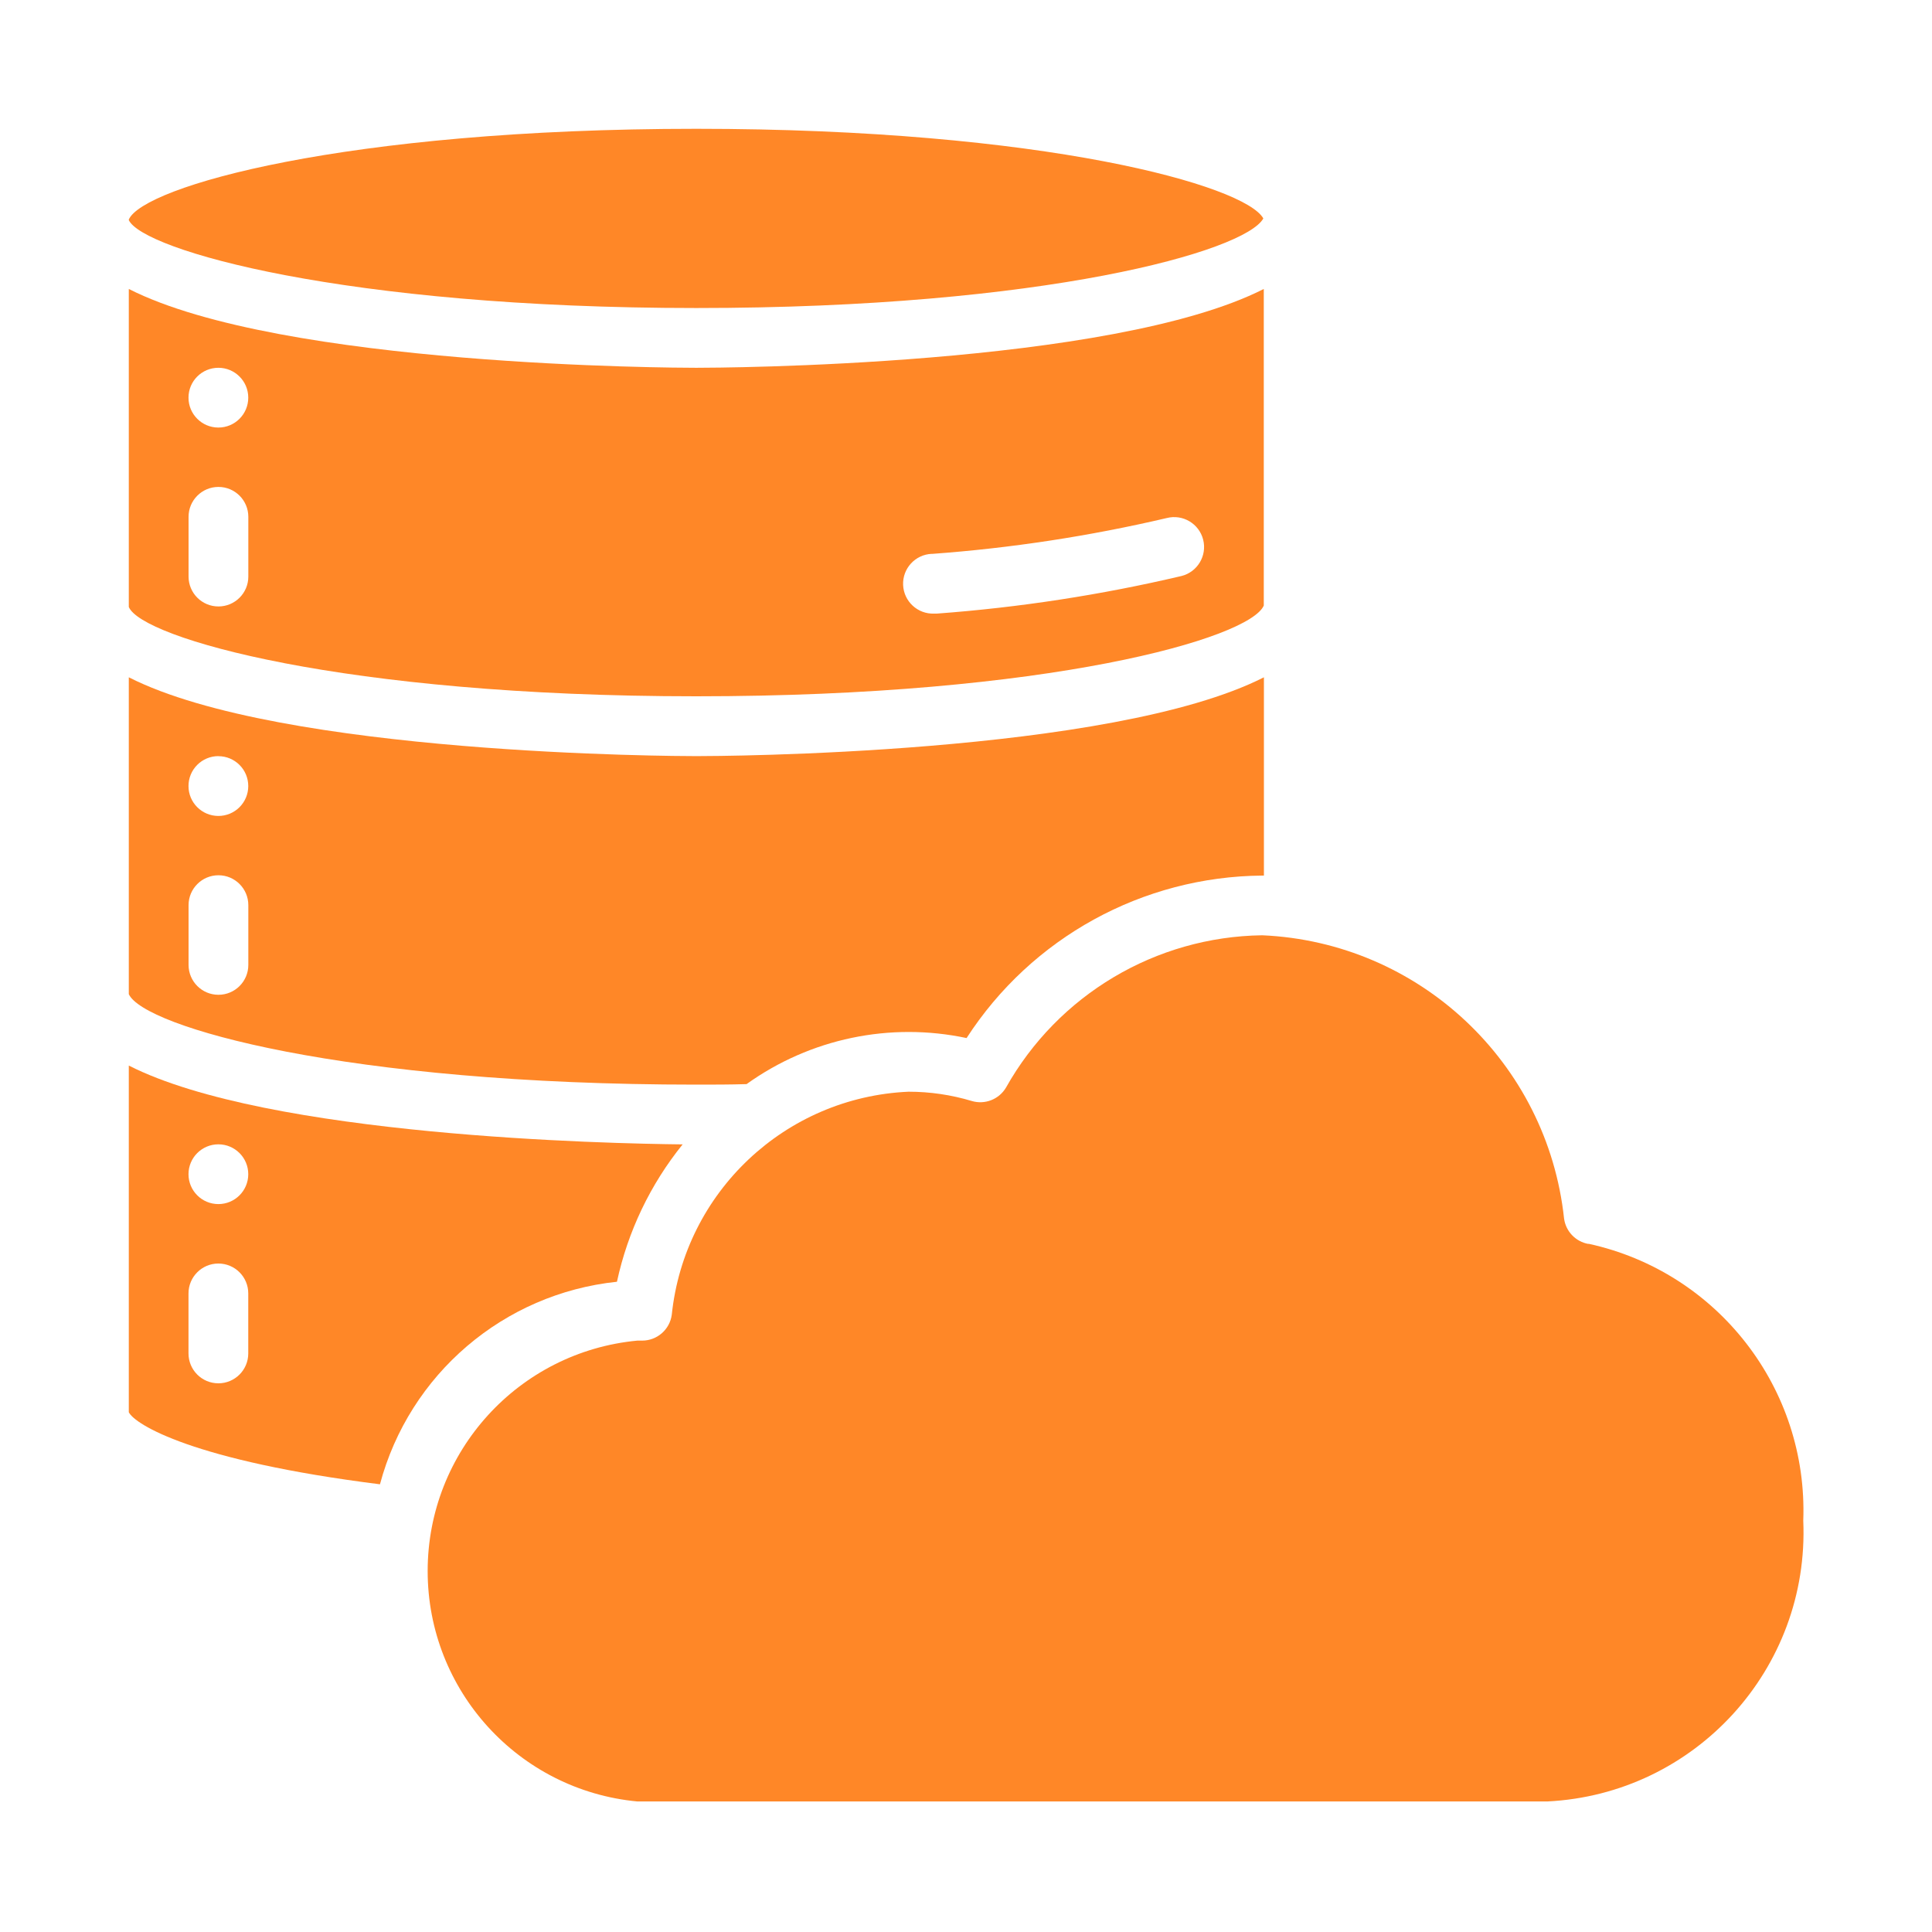
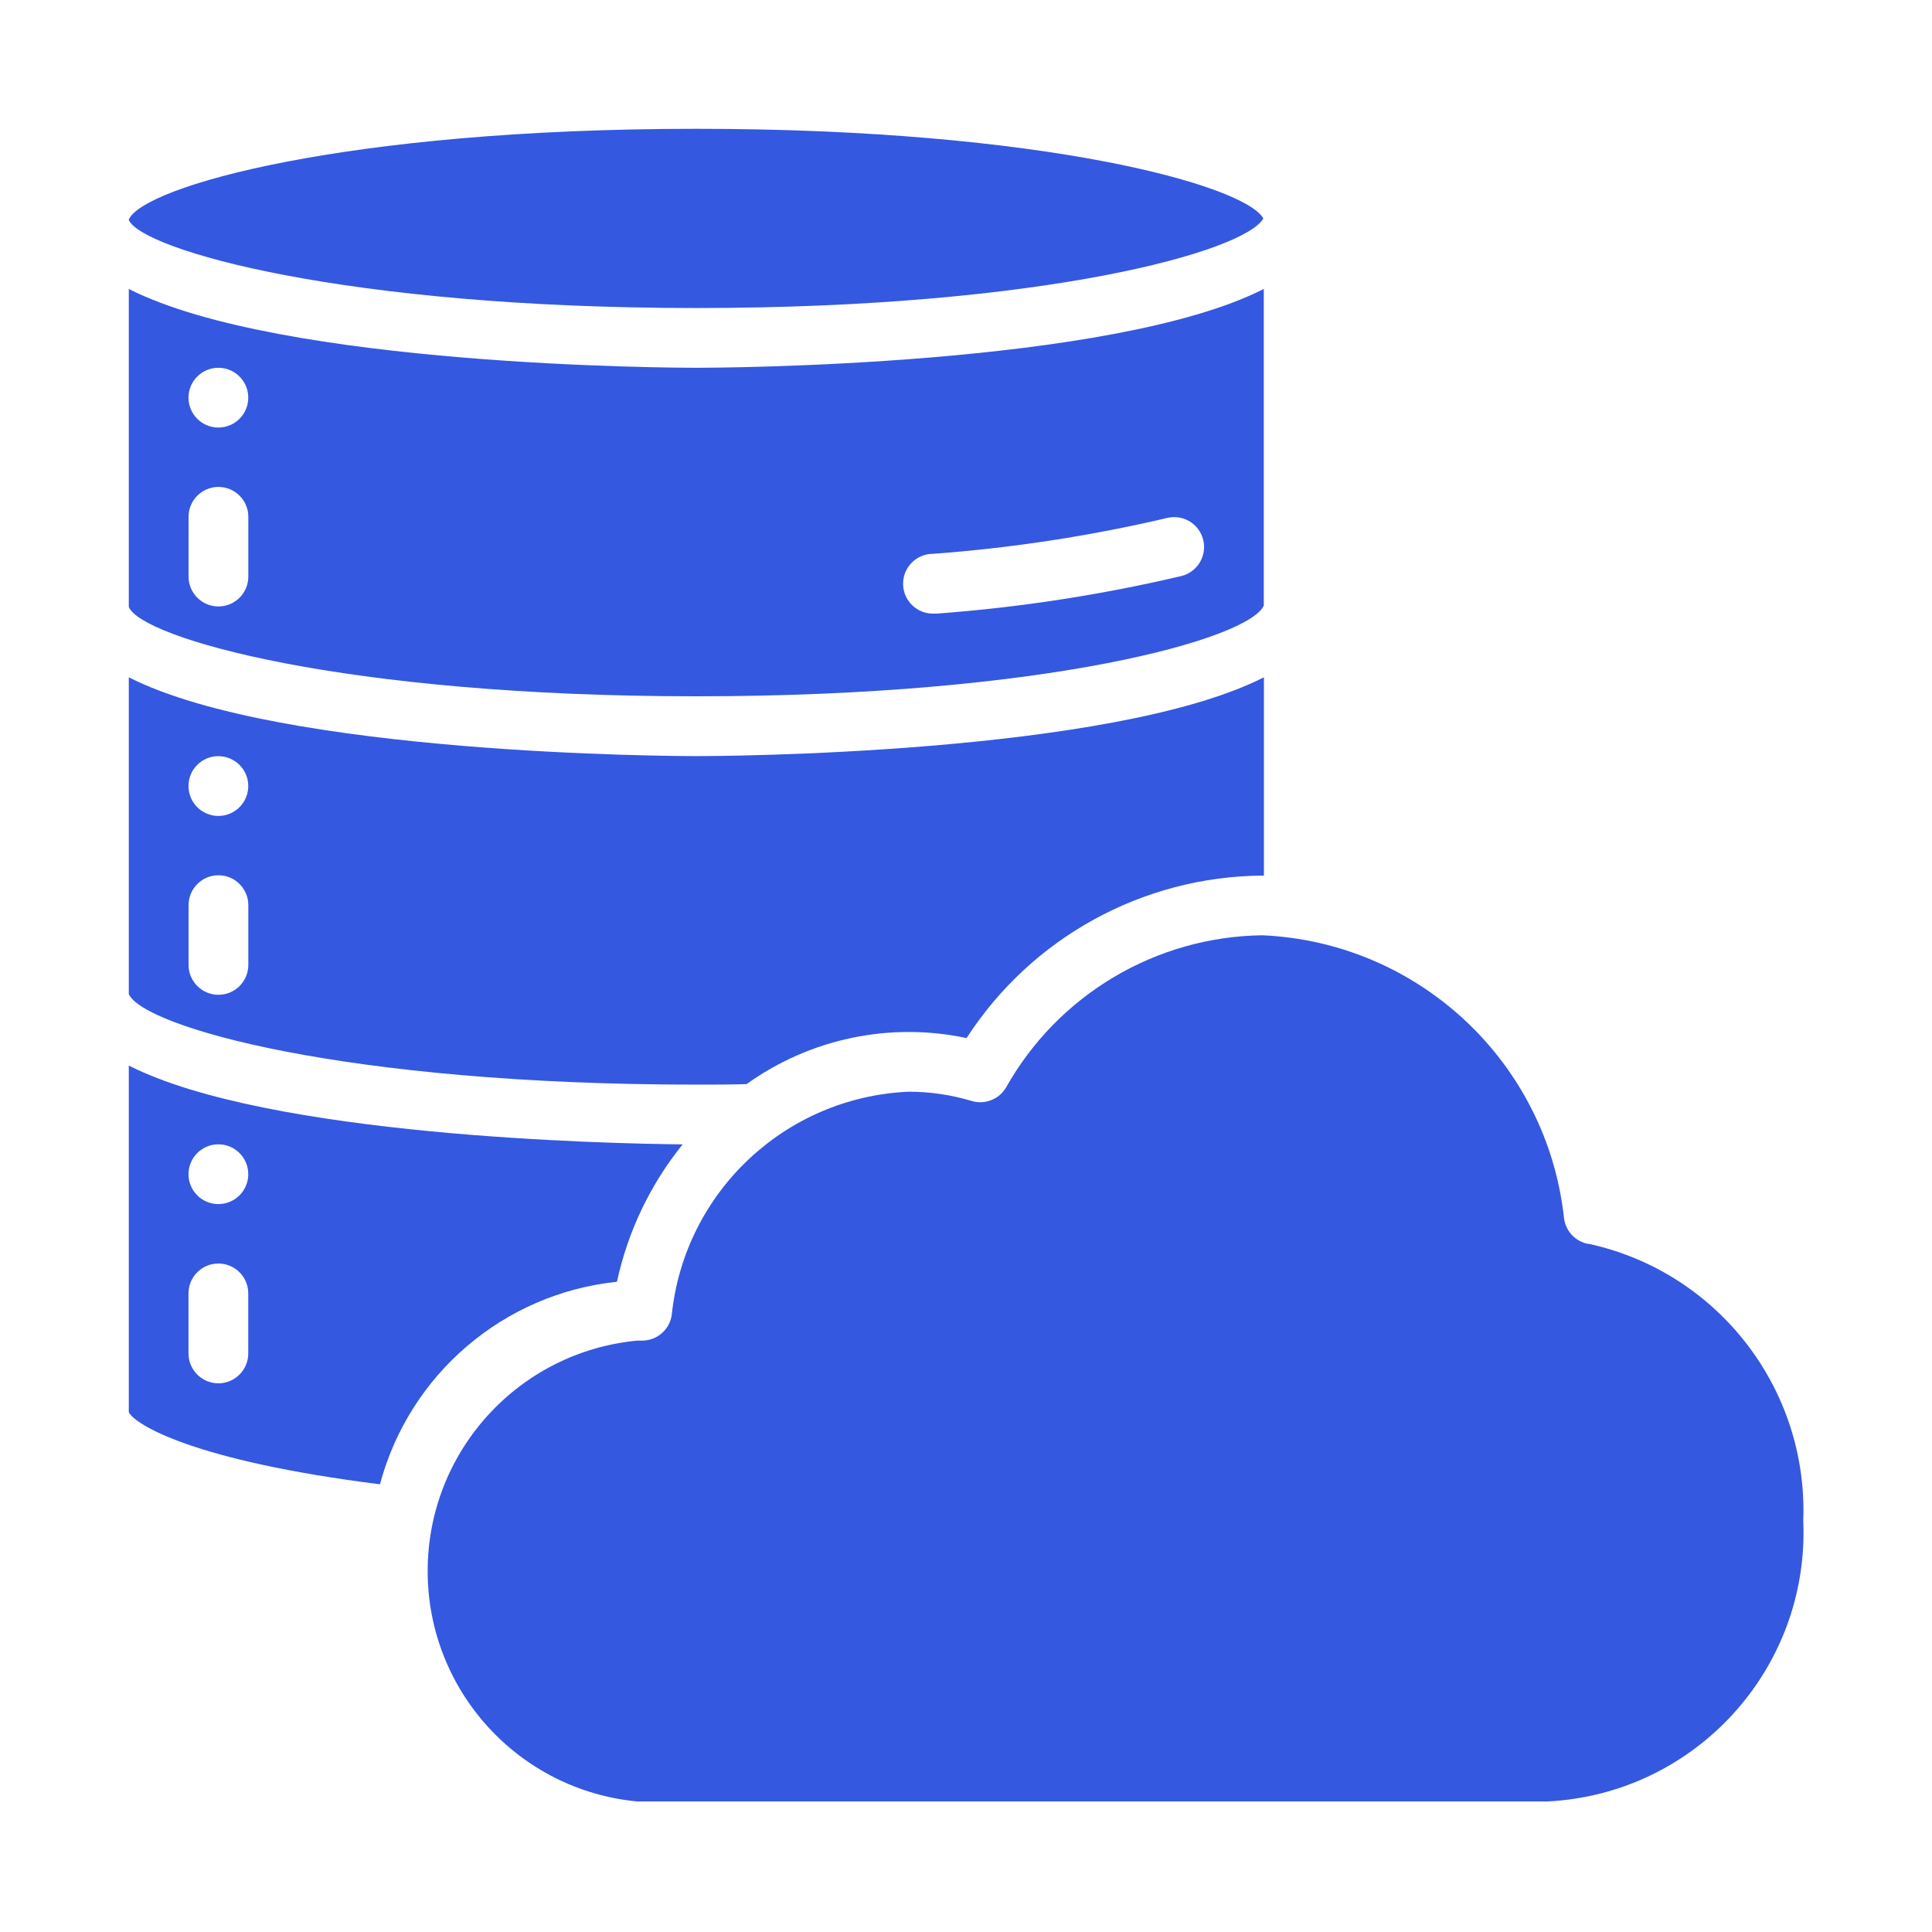
<svg xmlns="http://www.w3.org/2000/svg" width="30" height="30" viewBox="0 0 30 30">
  <g id="Group_65359" data-name="Group 65359" transform="translate(21573 -7422)">
-     <rect id="Rectangle_4598" data-name="Rectangle 4598" width="30" height="30" transform="translate(-21573 7422)" fill="#ff8727" opacity="0" />
+     <rect id="Rectangle_4598" data-name="Rectangle 4598" width="30" height="30" transform="translate(-21573 7422)" fill="#3458e0" opacity="0" />
    <g id="Page-1" transform="translate(-21571 7424)">
      <g id="_038---Cloud-Data" data-name="038---Cloud-Data">
-         <path id="Shape" d="M8.812,24.687c.264,0,.523,0,.781-.008a4.32,4.32,0,0,1,3.416-.715A5.519,5.519,0,0,1,17.6,21.441h.026V18.362c-2.37,1.205-8.492,1.224-8.812,1.224S2.37,19.567,0,18.362v4.92C.232,23.79,3.349,24.687,8.812,24.687Zm-7.421-5.1a.464.464,0,1,1-.464.464A.464.464,0,0,1,1.391,19.586ZM.928,21.9a.464.464,0,1,1,.928,0v.928a.464.464,0,1,1-.928,0Z" transform="translate(0 -9.845)" fill="#ff8727" />
-         <path id="Shape-2" data-name="Shape" d="M8.812,11.687c5.475,0,8.593-.9,8.812-1.409V5.362c-2.37,1.205-8.492,1.224-8.812,1.224S2.37,6.567,0,5.362V10.3C.2,10.781,3.322,11.687,8.812,11.687Zm3.658-2.211a23.464,23.464,0,0,0,3.648-.557.464.464,0,0,1,.229.9,24.446,24.446,0,0,1-3.8.584h-.04a.464.464,0,0,1-.039-.928ZM1.391,6.586a.464.464,0,1,1-.464.464A.464.464,0,0,1,1.391,6.586ZM.928,8.9a.464.464,0,1,1,.928,0v.928a.464.464,0,0,1-.928,0Z" transform="translate(0 -2.875)" fill="#ff8727" />
-         <path id="Shape-3" data-name="Shape" d="M8.812,2.783c5.41,0,8.52-.881,8.805-1.391C17.333.881,14.223,0,8.812,0,3.339,0,.22.9,0,1.409v.009c.22.464,3.339,1.365,8.812,1.365Z" transform="translate(0)" fill="#ff8727" />
-         <path id="Shape-4" data-name="Shape" d="M7.58,34.719A5.115,5.115,0,0,1,8.6,32.586c-1.154-.012-6.435-.124-8.6-1.224v5.383c.093.188.993.754,3.9,1.119A4.269,4.269,0,0,1,7.58,34.719ZM1.855,35.832a.464.464,0,1,1-.928,0V34.9a.464.464,0,1,1,.928,0Zm-.464-2.319a.464.464,0,1,1,.464-.464A.464.464,0,0,1,1.391,33.513Z" transform="translate(0 -16.816)" fill="#ff8727" />
-         <path id="Shape-5" data-name="Shape" d="M28.027,31.793a.464.464,0,0,1-.378-.392A4.931,4.931,0,0,0,22.961,27a4.634,4.634,0,0,0-3.978,2.365.464.464,0,0,1-.532.208,3.41,3.41,0,0,0-.981-.144,3.869,3.869,0,0,0-3.677,3.465.464.464,0,0,1-.459.4h-.076a3.594,3.594,0,0,0,0,7.156h14.13a4.185,4.185,0,0,0,3.975-4.36,4.24,4.24,0,0,0-3.335-4.3Z" transform="translate(-5.362 -14.477)" fill="#ff8727" />
+         <path id="Shape" d="M8.812,24.687c.264,0,.523,0,.781-.008a4.32,4.32,0,0,1,3.416-.715A5.519,5.519,0,0,1,17.6,21.441h.026V18.362c-2.37,1.205-8.492,1.224-8.812,1.224S2.37,19.567,0,18.362v4.92C.232,23.79,3.349,24.687,8.812,24.687Zm-7.421-5.1a.464.464,0,1,1-.464.464A.464.464,0,0,1,1.391,19.586ZM.928,21.9a.464.464,0,1,1,.928,0v.928a.464.464,0,1,1-.928,0Z" transform="translate(0 -9.845)" fill="#3458e0" />
+         <path id="Shape-2" data-name="Shape" d="M8.812,11.687c5.475,0,8.593-.9,8.812-1.409V5.362c-2.37,1.205-8.492,1.224-8.812,1.224S2.37,6.567,0,5.362V10.3C.2,10.781,3.322,11.687,8.812,11.687Zm3.658-2.211a23.464,23.464,0,0,0,3.648-.557.464.464,0,0,1,.229.9,24.446,24.446,0,0,1-3.8.584h-.04a.464.464,0,0,1-.039-.928ZM1.391,6.586a.464.464,0,1,1-.464.464A.464.464,0,0,1,1.391,6.586ZM.928,8.9a.464.464,0,1,1,.928,0v.928a.464.464,0,0,1-.928,0Z" transform="translate(0 -2.875)" fill="#3458e0" />
+         <path id="Shape-3" data-name="Shape" d="M8.812,2.783c5.41,0,8.52-.881,8.805-1.391C17.333.881,14.223,0,8.812,0,3.339,0,.22.9,0,1.409v.009c.22.464,3.339,1.365,8.812,1.365Z" transform="translate(0)" fill="#3458e0" />
+         <path id="Shape-4" data-name="Shape" d="M7.58,34.719A5.115,5.115,0,0,1,8.6,32.586c-1.154-.012-6.435-.124-8.6-1.224v5.383c.093.188.993.754,3.9,1.119A4.269,4.269,0,0,1,7.58,34.719ZM1.855,35.832a.464.464,0,1,1-.928,0V34.9a.464.464,0,1,1,.928,0Zm-.464-2.319a.464.464,0,1,1,.464-.464A.464.464,0,0,1,1.391,33.513Z" transform="translate(0 -16.816)" fill="#3458e0" />
+         <path id="Shape-5" data-name="Shape" d="M28.027,31.793a.464.464,0,0,1-.378-.392A4.931,4.931,0,0,0,22.961,27a4.634,4.634,0,0,0-3.978,2.365.464.464,0,0,1-.532.208,3.41,3.41,0,0,0-.981-.144,3.869,3.869,0,0,0-3.677,3.465.464.464,0,0,1-.459.4h-.076a3.594,3.594,0,0,0,0,7.156h14.13a4.185,4.185,0,0,0,3.975-4.36,4.24,4.24,0,0,0-3.335-4.3Z" transform="translate(-5.362 -14.477)" fill="#3458e0" />
      </g>
    </g>
  </g>
</svg>
